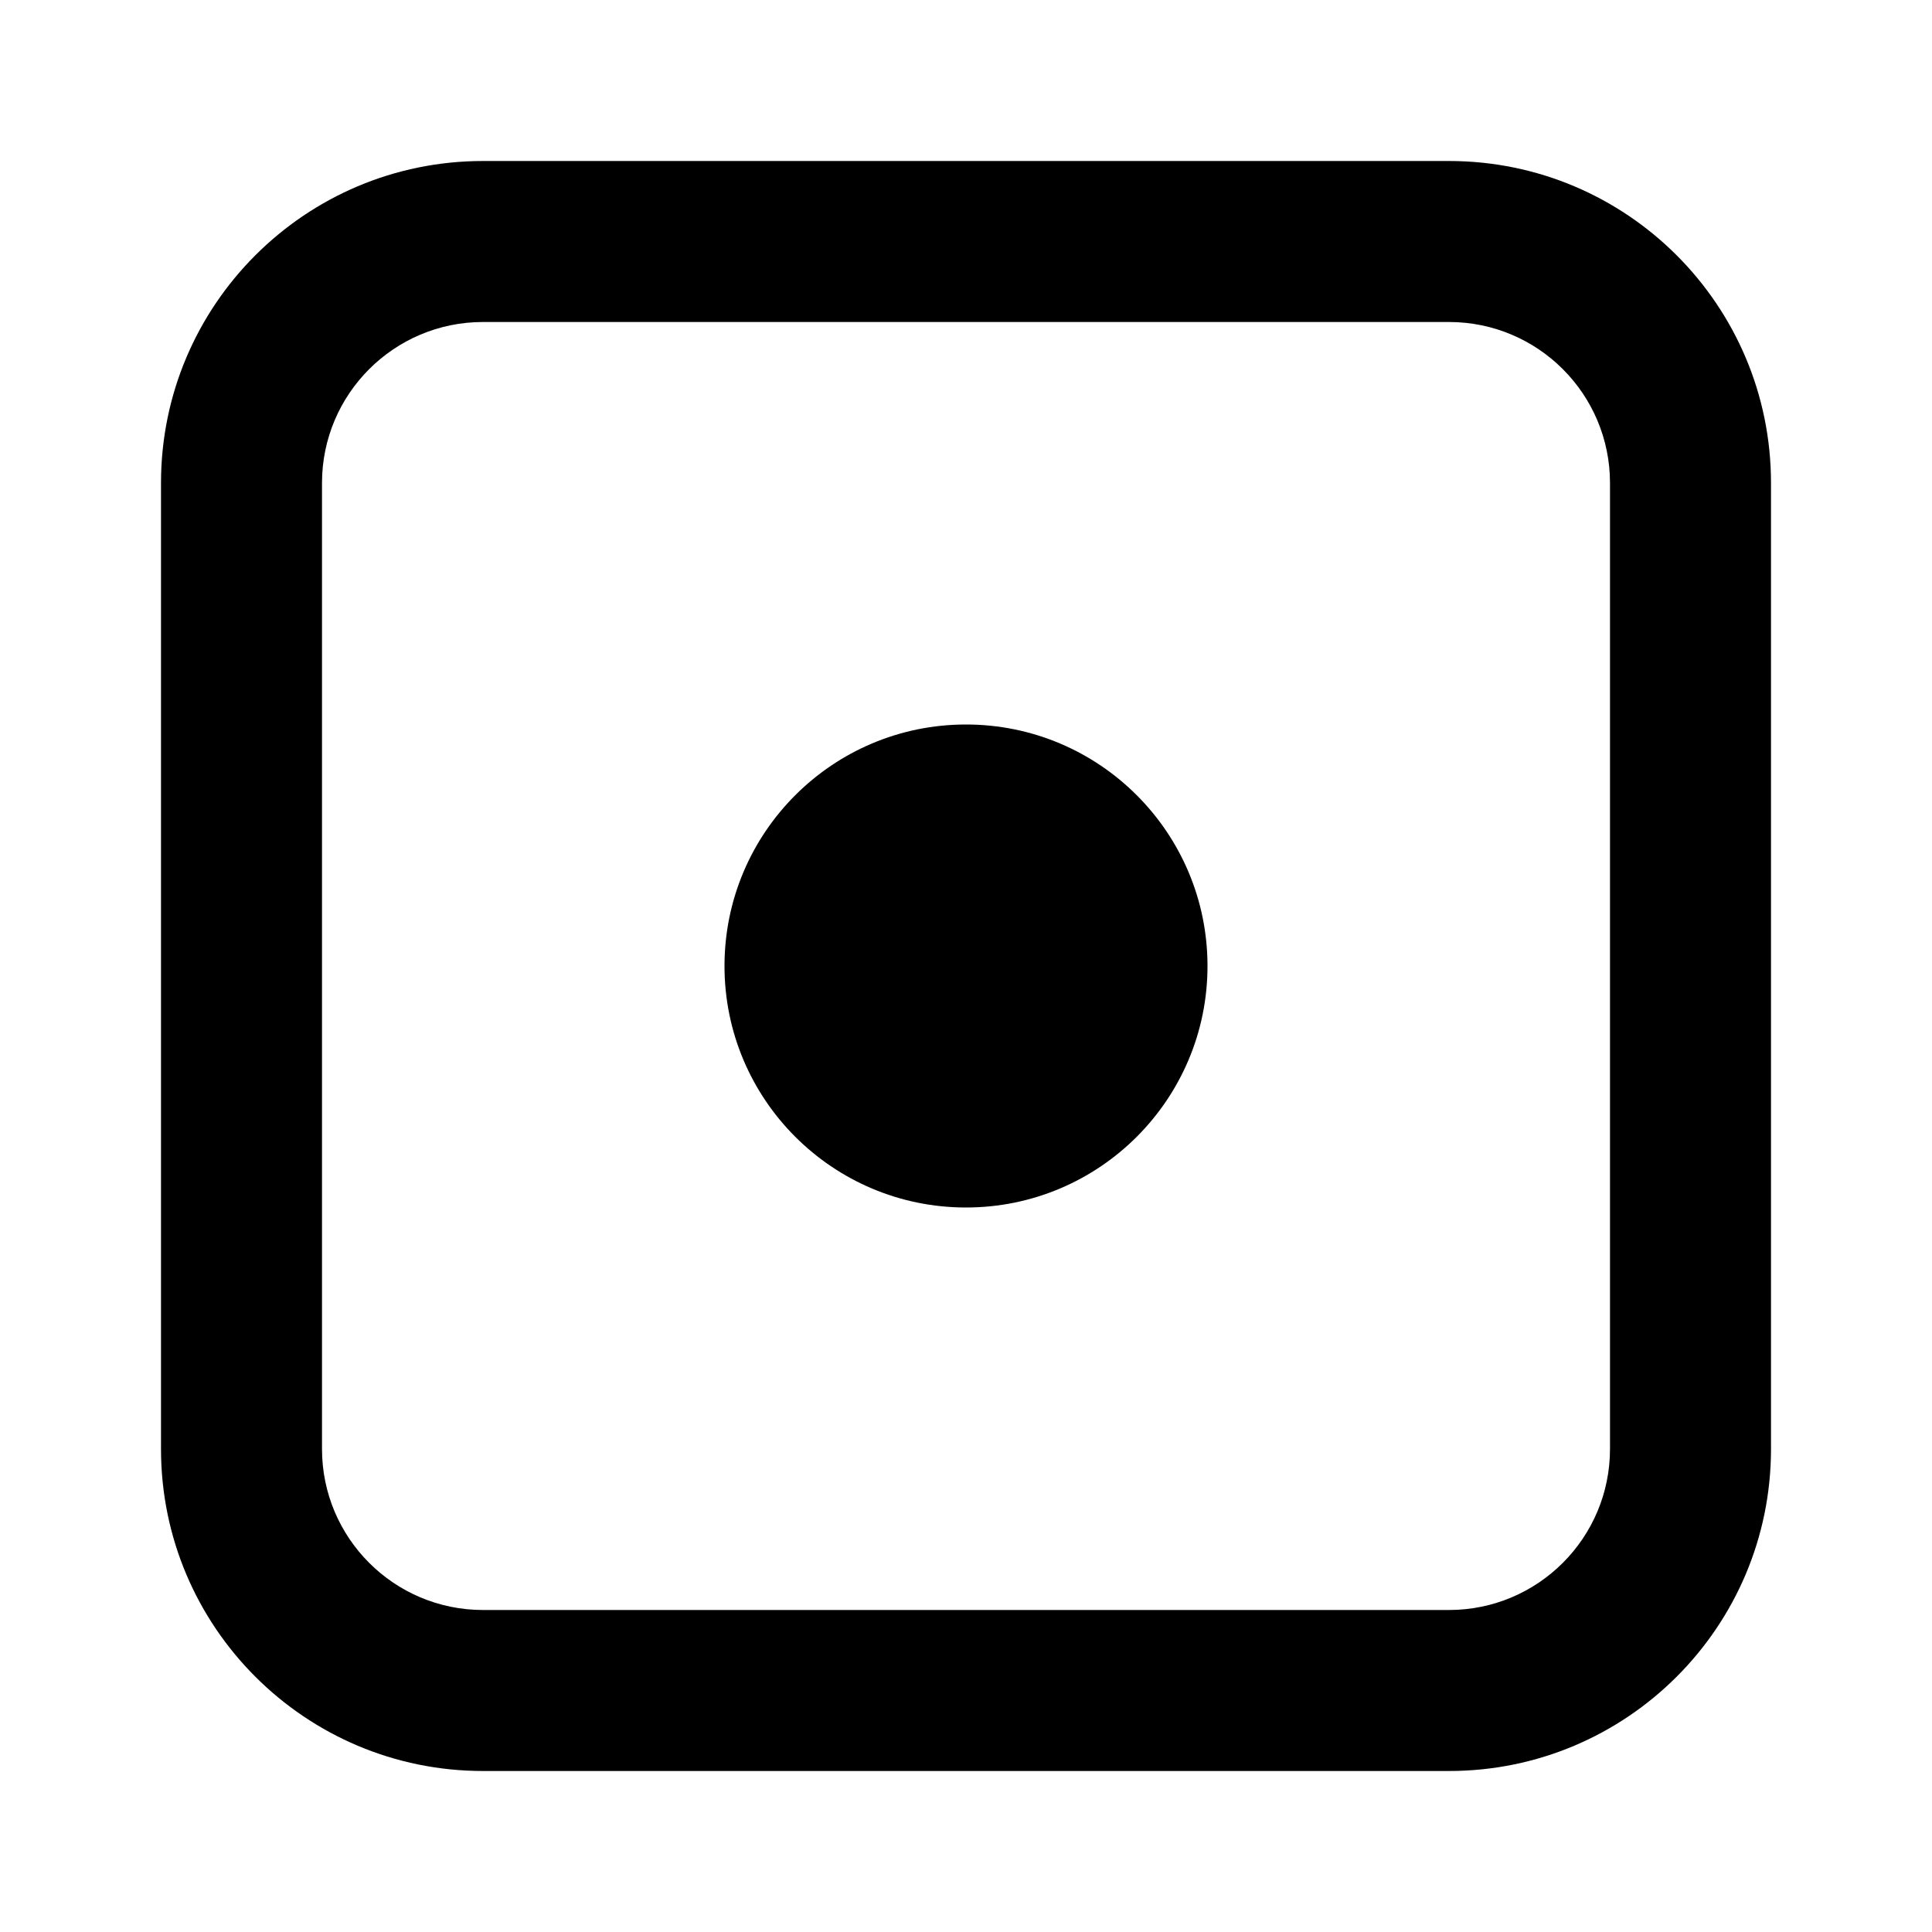
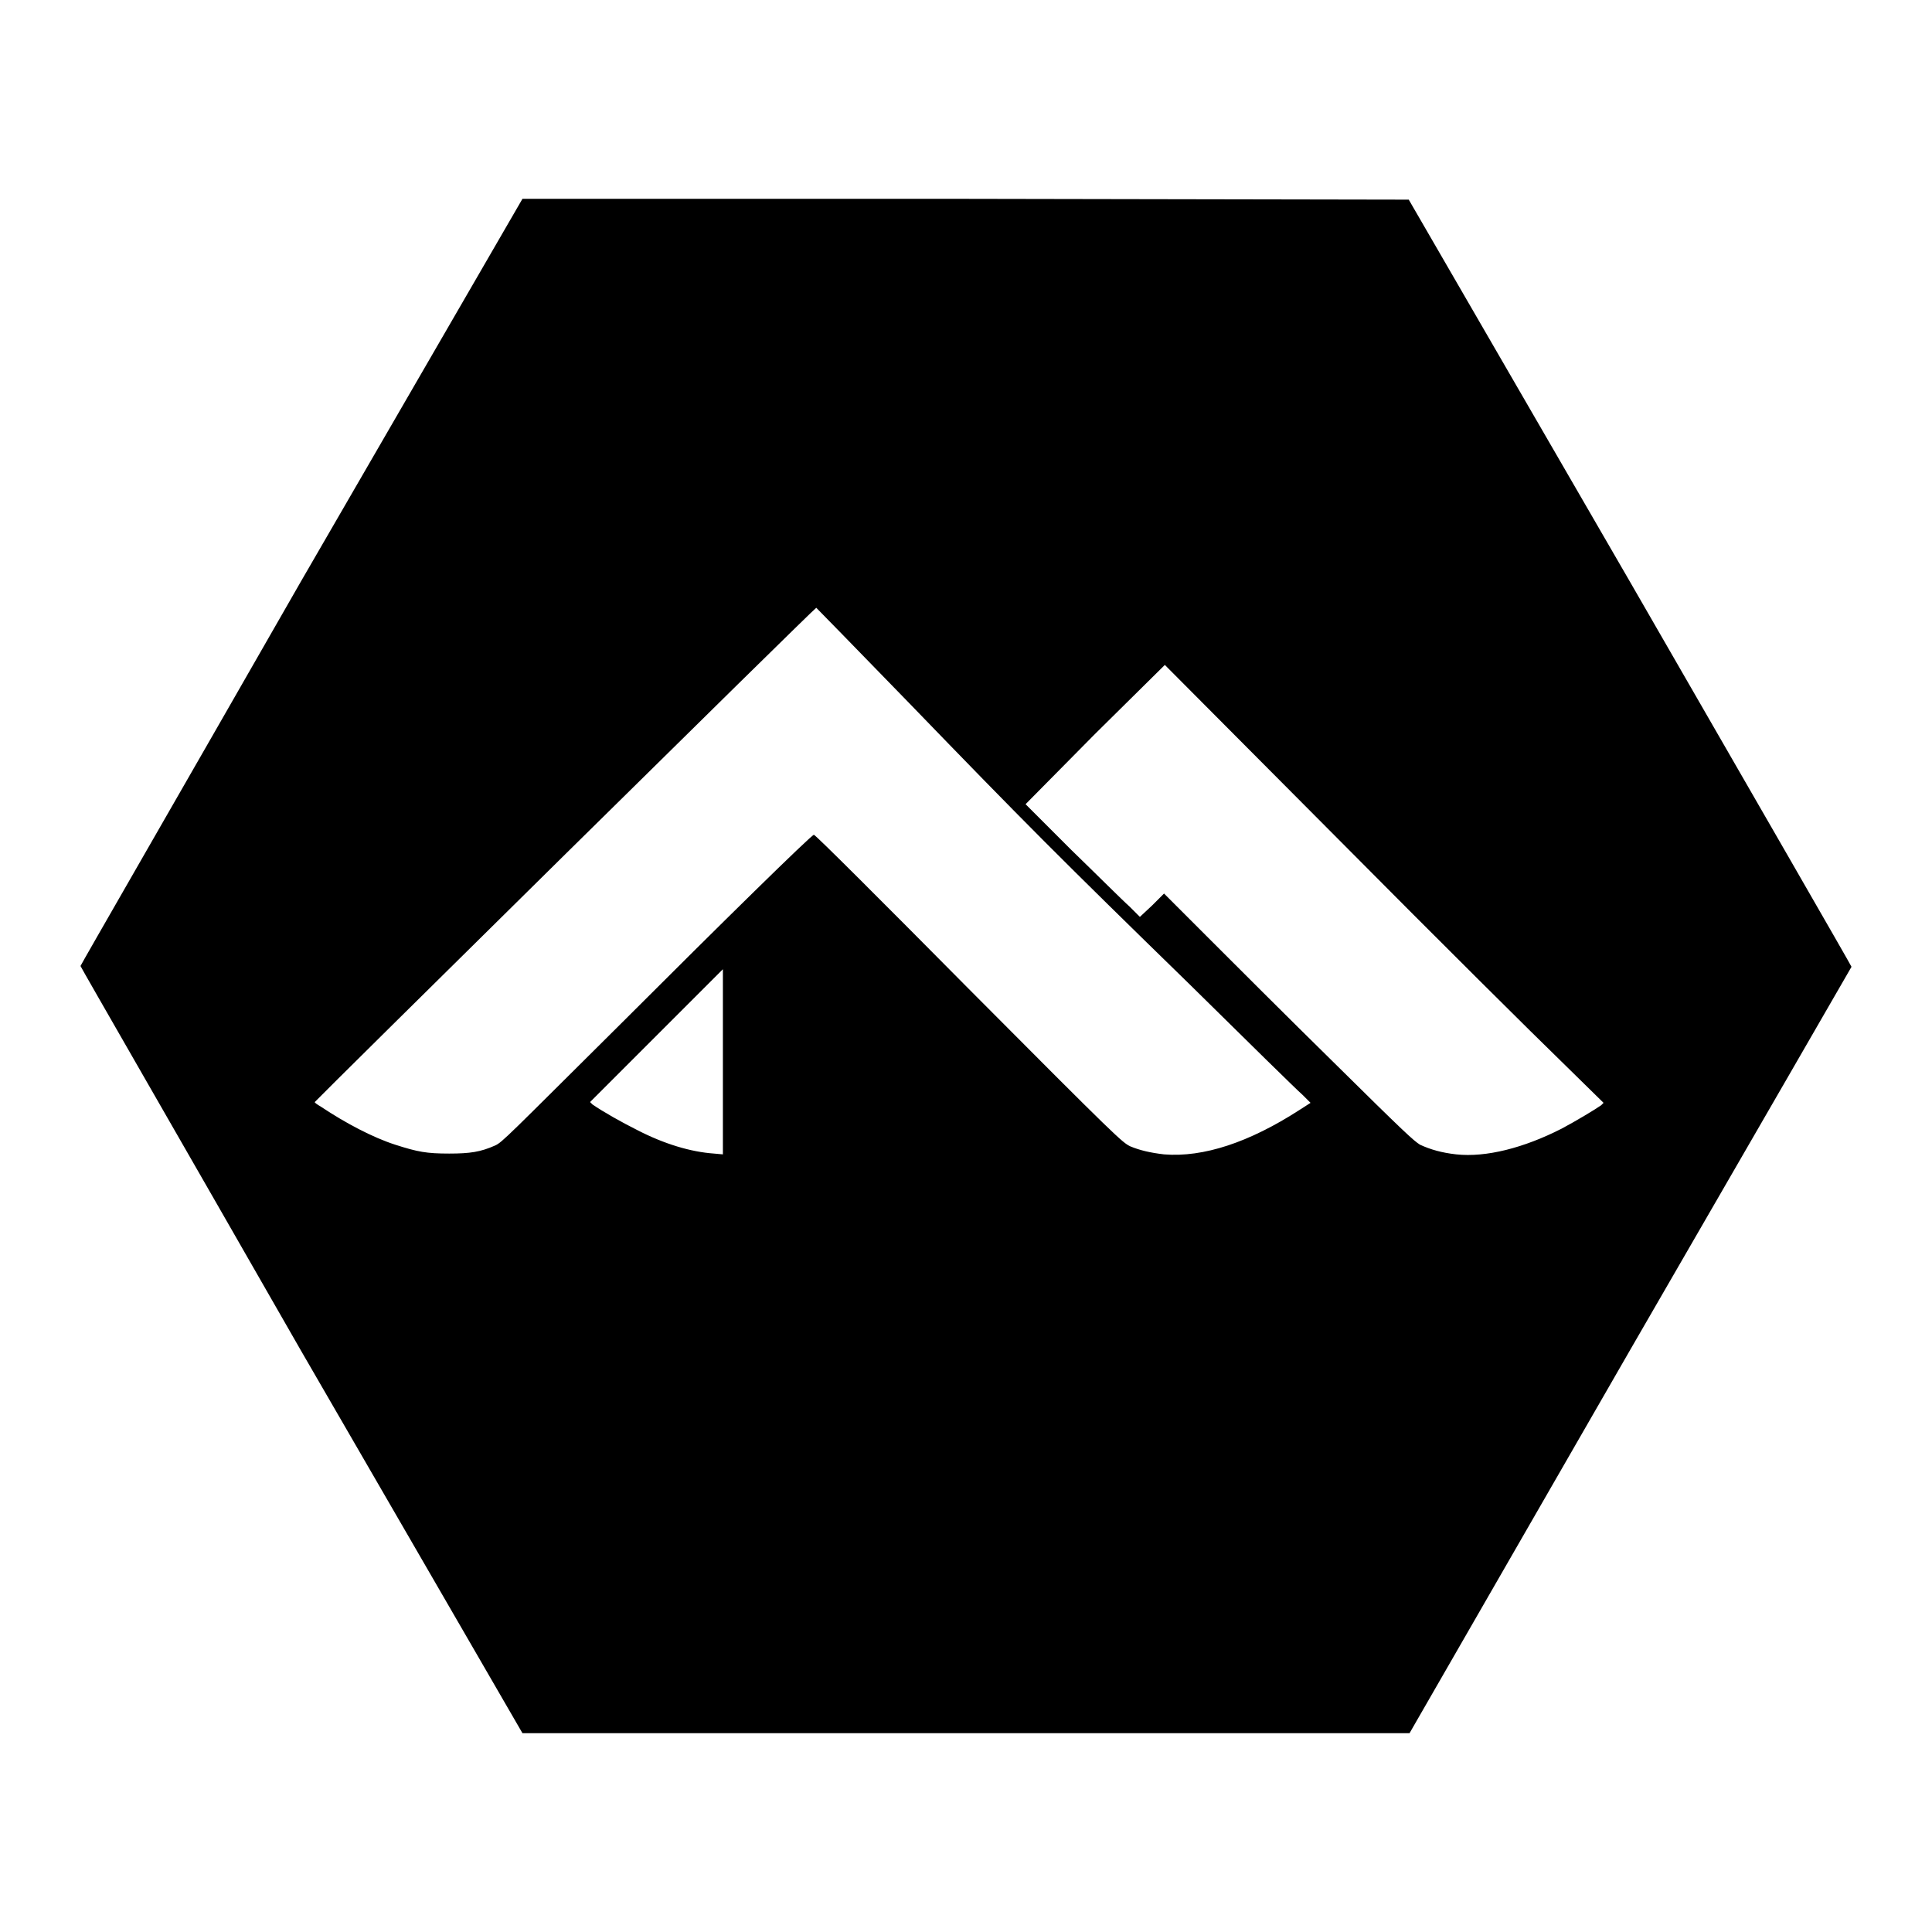
<svg xmlns="http://www.w3.org/2000/svg" width="24" height="24" viewBox="0 0 24 24">
-   <path fill="#000" fill-rule="evenodd" d="M6 2h12a4 4 0 0 1 4 4v12a4 4 0 0 1-4 4H6a4 4 0 0 1-4-4V6a4 4 0 0 1 4-4Zm0 2a2 2 0 0 0-2 2v12a2 2 0 0 0 2 2h12a2 2 0 0 0 2-2V6a2 2 0 0 0-2-2H6Z" />
-   <circle fill="#000" cx="12" cy="12" r="3" />
+   <path fill="#000" d="M3.74 7.22C2.24 9.84 1 11.99 1 12 1 12.01 2.24 14.16 3.74 16.78L6.49 21.53 12 21.53 17.51 21.53 20.25 16.77C21.76 14.16 23 12.01 23 12.01 23 12 21.76 9.85 20.25 7.23L17.5 2.48 12 2.47 6.49 2.47 3.74 7.22ZM11.29 8.73C12.74 10.23 13.17 10.66 14.77 12.22 15.49 12.93 16.12 13.55 16.18 13.6L16.28 13.7 16.14 13.79C15.52 14.19 14.95 14.38 14.46 14.34 14.29 14.32 14.16 14.29 14.04 14.24 13.94 14.19 13.89 14.15 12.03 12.28 10.98 11.22 10.12 10.36 10.11 10.37 10.07 10.38 8.97 11.46 7.72 12.71 6.31 14.11 6.24 14.19 6.15 14.23 5.97 14.31 5.84 14.33 5.58 14.33 5.3 14.33 5.19 14.31 4.91 14.22 4.63 14.13 4.29 13.95 3.99 13.75 3.94 13.72 3.91 13.7 3.91 13.69 3.92 13.67 10.13 7.54 10.14 7.55 10.14 7.55 10.66 8.08 11.29 8.73ZM19.39 13.18L19.92 13.7 19.89 13.73C19.82 13.78 19.57 13.93 19.4 14.02 18.93 14.26 18.46 14.38 18.09 14.34 17.91 14.32 17.77 14.28 17.64 14.22 17.56 14.17 17.45 14.07 16.56 13.19 16.01 12.65 15.32 11.96 15.01 11.65L14.46 11.1 14.31 11.25 14.16 11.39 14.03 11.26C13.95 11.19 13.63 10.87 13.31 10.56L12.74 9.99 13.6 9.12 14.47 8.26 16.66 10.46C17.87 11.68 19.1 12.9 19.39 13.18ZM8.98 13.19L8.98 14.34 8.87 14.33C8.58 14.31 8.25 14.21 7.92 14.04 7.72 13.94 7.49 13.81 7.36 13.72L7.33 13.69 8.15 12.87C8.61 12.41 8.98 12.04 8.98 12.04 8.98 12.04 8.98 12.56 8.98 13.19Z" />
</svg>
